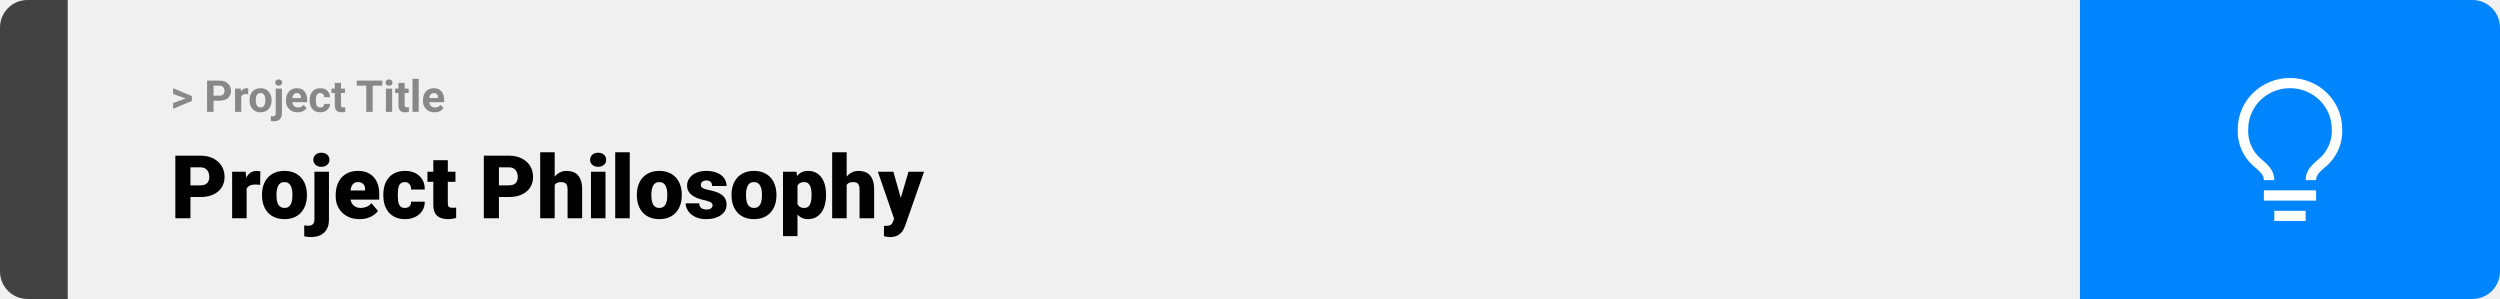
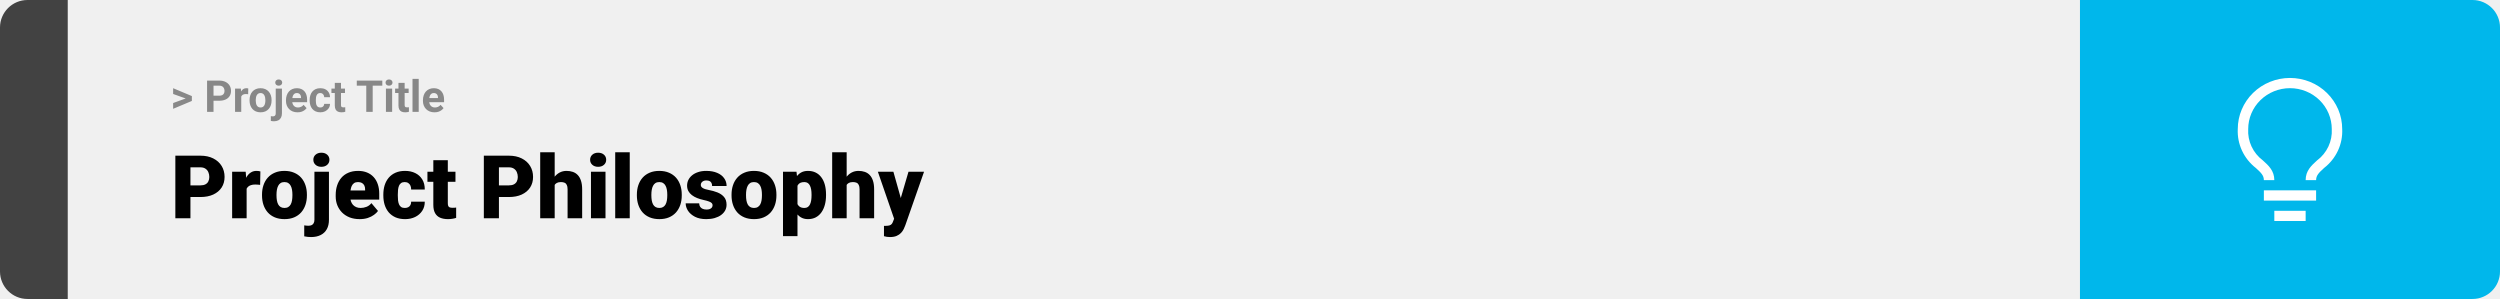
<svg xmlns="http://www.w3.org/2000/svg" width="1363" height="163" viewBox="0 0 1363 163" fill="none">
  <path d="M0 15C0 6.716 6.716 0 15 0H37V163H15C6.716 163 0 156.284 0 148V15Z" fill="#424242" />
  <rect width="1097" height="163" transform="translate(37)" fill="#F0F0F0" />
  <path d="M101.906 53.922L94.394 51.238V48.086L104.602 52.375V54.637L101.906 53.922ZM94.394 56.172L101.918 53.43L104.602 52.785V55.035L94.394 59.324V56.172ZM119.543 54.918H115.195V52.176H119.543C120.215 52.176 120.762 52.066 121.184 51.848C121.605 51.621 121.914 51.309 122.109 50.91C122.305 50.512 122.402 50.062 122.402 49.562C122.402 49.055 122.305 48.582 122.109 48.145C121.914 47.707 121.605 47.355 121.184 47.09C120.762 46.824 120.215 46.691 119.543 46.691H116.414V61H112.898V43.938H119.543C120.879 43.938 122.023 44.18 122.977 44.664C123.938 45.141 124.672 45.801 125.18 46.645C125.688 47.488 125.941 48.453 125.941 49.539C125.941 50.641 125.688 51.594 125.18 52.398C124.672 53.203 123.938 53.824 122.977 54.262C122.023 54.699 120.879 54.918 119.543 54.918ZM131.531 51.086V61H128.156V48.32H131.332L131.531 51.086ZM135.352 48.238L135.293 51.367C135.129 51.344 134.93 51.324 134.695 51.309C134.469 51.285 134.262 51.273 134.074 51.273C133.598 51.273 133.184 51.336 132.832 51.461C132.488 51.578 132.199 51.754 131.965 51.988C131.738 52.223 131.566 52.508 131.449 52.844C131.34 53.18 131.277 53.562 131.262 53.992L130.582 53.781C130.582 52.961 130.664 52.207 130.828 51.52C130.992 50.824 131.23 50.219 131.543 49.703C131.863 49.188 132.254 48.789 132.715 48.508C133.176 48.227 133.703 48.086 134.297 48.086C134.484 48.086 134.676 48.102 134.871 48.133C135.066 48.156 135.227 48.191 135.352 48.238ZM136.055 54.789V54.543C136.055 53.613 136.188 52.758 136.453 51.977C136.719 51.188 137.105 50.504 137.613 49.926C138.121 49.348 138.746 48.898 139.488 48.578C140.23 48.25 141.082 48.086 142.043 48.086C143.004 48.086 143.859 48.25 144.609 48.578C145.359 48.898 145.988 49.348 146.496 49.926C147.012 50.504 147.402 51.188 147.668 51.977C147.934 52.758 148.066 53.613 148.066 54.543V54.789C148.066 55.711 147.934 56.566 147.668 57.355C147.402 58.137 147.012 58.82 146.496 59.406C145.988 59.984 145.363 60.434 144.621 60.754C143.879 61.074 143.027 61.234 142.066 61.234C141.105 61.234 140.25 61.074 139.5 60.754C138.758 60.434 138.129 59.984 137.613 59.406C137.105 58.82 136.719 58.137 136.453 57.355C136.188 56.566 136.055 55.711 136.055 54.789ZM139.43 54.543V54.789C139.43 55.32 139.477 55.816 139.57 56.277C139.664 56.738 139.812 57.145 140.016 57.496C140.227 57.84 140.5 58.109 140.836 58.305C141.172 58.5 141.582 58.598 142.066 58.598C142.535 58.598 142.938 58.5 143.273 58.305C143.609 58.109 143.879 57.84 144.082 57.496C144.285 57.145 144.434 56.738 144.527 56.277C144.629 55.816 144.68 55.32 144.68 54.789V54.543C144.68 54.027 144.629 53.543 144.527 53.09C144.434 52.629 144.281 52.223 144.07 51.871C143.867 51.512 143.598 51.23 143.262 51.027C142.926 50.824 142.52 50.723 142.043 50.723C141.566 50.723 141.16 50.824 140.824 51.027C140.496 51.23 140.227 51.512 140.016 51.871C139.812 52.223 139.664 52.629 139.57 53.09C139.477 53.543 139.43 54.027 139.43 54.543ZM150.328 48.32H153.715V61.762C153.715 62.699 153.543 63.492 153.199 64.141C152.855 64.789 152.359 65.281 151.711 65.617C151.062 65.953 150.277 66.121 149.355 66.121C149.066 66.121 148.785 66.106 148.512 66.074C148.23 66.043 147.941 65.992 147.645 65.922L147.656 63.332C147.844 63.363 148.027 63.387 148.207 63.402C148.379 63.426 148.555 63.438 148.734 63.438C149.086 63.438 149.379 63.379 149.613 63.262C149.848 63.145 150.023 62.961 150.141 62.711C150.266 62.469 150.328 62.152 150.328 61.762V48.32ZM150.059 45.016C150.059 44.523 150.23 44.117 150.574 43.797C150.926 43.477 151.387 43.316 151.957 43.316C152.535 43.316 152.996 43.477 153.34 43.797C153.684 44.117 153.855 44.523 153.855 45.016C153.855 45.508 153.684 45.914 153.34 46.234C152.996 46.555 152.535 46.715 151.957 46.715C151.387 46.715 150.926 46.555 150.574 46.234C150.23 45.914 150.059 45.508 150.059 45.016ZM162.234 61.234C161.25 61.234 160.367 61.078 159.586 60.766C158.805 60.445 158.141 60.004 157.594 59.441C157.055 58.879 156.641 58.227 156.352 57.484C156.062 56.734 155.918 55.938 155.918 55.094V54.625C155.918 53.664 156.055 52.785 156.328 51.988C156.602 51.191 156.992 50.5 157.5 49.914C158.016 49.328 158.641 48.879 159.375 48.566C160.109 48.246 160.938 48.086 161.859 48.086C162.758 48.086 163.555 48.234 164.25 48.531C164.945 48.828 165.527 49.25 165.996 49.797C166.473 50.344 166.832 51 167.074 51.766C167.316 52.523 167.438 53.367 167.438 54.297V55.703H157.359V53.453H164.121V53.195C164.121 52.727 164.035 52.309 163.863 51.941C163.699 51.566 163.449 51.27 163.113 51.051C162.777 50.832 162.348 50.723 161.824 50.723C161.379 50.723 160.996 50.82 160.676 51.016C160.355 51.211 160.094 51.484 159.891 51.836C159.695 52.188 159.547 52.602 159.445 53.078C159.352 53.547 159.305 54.062 159.305 54.625V55.094C159.305 55.602 159.375 56.07 159.516 56.5C159.664 56.93 159.871 57.301 160.137 57.613C160.41 57.926 160.738 58.168 161.121 58.34C161.512 58.512 161.953 58.598 162.445 58.598C163.055 58.598 163.621 58.48 164.145 58.246C164.676 58.004 165.133 57.641 165.516 57.156L167.156 58.938C166.891 59.32 166.527 59.688 166.066 60.039C165.613 60.391 165.066 60.68 164.426 60.906C163.785 61.125 163.055 61.234 162.234 61.234ZM174.598 58.598C175.012 58.598 175.379 58.52 175.699 58.363C176.02 58.199 176.27 57.973 176.449 57.684C176.637 57.387 176.734 57.039 176.742 56.641H179.918C179.91 57.531 179.672 58.324 179.203 59.02C178.734 59.707 178.105 60.25 177.316 60.648C176.527 61.039 175.645 61.234 174.668 61.234C173.684 61.234 172.824 61.07 172.09 60.742C171.363 60.414 170.758 59.961 170.273 59.383C169.789 58.797 169.426 58.117 169.184 57.344C168.941 56.562 168.82 55.727 168.82 54.836V54.496C168.82 53.598 168.941 52.762 169.184 51.988C169.426 51.207 169.789 50.527 170.273 49.949C170.758 49.363 171.363 48.906 172.09 48.578C172.816 48.25 173.668 48.086 174.645 48.086C175.684 48.086 176.594 48.285 177.375 48.684C178.164 49.082 178.781 49.652 179.227 50.395C179.68 51.129 179.91 52 179.918 53.008H176.742C176.734 52.586 176.645 52.203 176.473 51.859C176.309 51.516 176.066 51.242 175.746 51.039C175.434 50.828 175.047 50.723 174.586 50.723C174.094 50.723 173.691 50.828 173.379 51.039C173.066 51.242 172.824 51.523 172.652 51.883C172.48 52.234 172.359 52.637 172.289 53.09C172.227 53.535 172.195 54.004 172.195 54.496V54.836C172.195 55.328 172.227 55.801 172.289 56.254C172.352 56.707 172.469 57.109 172.641 57.461C172.82 57.812 173.066 58.09 173.379 58.293C173.691 58.496 174.098 58.598 174.598 58.598ZM188.086 48.32V50.711H180.703V48.32H188.086ZM182.531 45.191H185.906V57.18C185.906 57.547 185.953 57.828 186.047 58.023C186.148 58.219 186.297 58.355 186.492 58.434C186.688 58.504 186.934 58.539 187.23 58.539C187.441 58.539 187.629 58.531 187.793 58.516C187.965 58.492 188.109 58.469 188.227 58.445L188.238 60.93C187.949 61.023 187.637 61.098 187.301 61.152C186.965 61.207 186.594 61.234 186.188 61.234C185.445 61.234 184.797 61.113 184.242 60.871C183.695 60.621 183.273 60.223 182.977 59.676C182.68 59.129 182.531 58.41 182.531 57.52V45.191ZM203.191 43.938V61H199.688V43.938H203.191ZM208.441 43.938V46.691H194.52V43.938H208.441ZM213.797 48.32V61H210.41V48.32H213.797ZM210.199 45.016C210.199 44.523 210.371 44.117 210.715 43.797C211.059 43.477 211.52 43.316 212.098 43.316C212.668 43.316 213.125 43.477 213.469 43.797C213.82 44.117 213.996 44.523 213.996 45.016C213.996 45.508 213.82 45.914 213.469 46.234C213.125 46.555 212.668 46.715 212.098 46.715C211.52 46.715 211.059 46.555 210.715 46.234C210.371 45.914 210.199 45.508 210.199 45.016ZM222.797 48.32V50.711H215.414V48.32H222.797ZM217.242 45.191H220.617V57.18C220.617 57.547 220.664 57.828 220.758 58.023C220.859 58.219 221.008 58.355 221.203 58.434C221.398 58.504 221.645 58.539 221.941 58.539C222.152 58.539 222.34 58.531 222.504 58.516C222.676 58.492 222.82 58.469 222.938 58.445L222.949 60.93C222.66 61.023 222.348 61.098 222.012 61.152C221.676 61.207 221.305 61.234 220.898 61.234C220.156 61.234 219.508 61.113 218.953 60.871C218.406 60.621 217.984 60.223 217.688 59.676C217.391 59.129 217.242 58.41 217.242 57.52V45.191ZM228.281 43V61H224.895V43H228.281ZM236.906 61.234C235.922 61.234 235.039 61.078 234.258 60.766C233.477 60.445 232.812 60.004 232.266 59.441C231.727 58.879 231.312 58.227 231.023 57.484C230.734 56.734 230.59 55.938 230.59 55.094V54.625C230.59 53.664 230.727 52.785 231 51.988C231.273 51.191 231.664 50.5 232.172 49.914C232.688 49.328 233.312 48.879 234.047 48.566C234.781 48.246 235.609 48.086 236.531 48.086C237.43 48.086 238.227 48.234 238.922 48.531C239.617 48.828 240.199 49.25 240.668 49.797C241.145 50.344 241.504 51 241.746 51.766C241.988 52.523 242.109 53.367 242.109 54.297V55.703H232.031V53.453H238.793V53.195C238.793 52.727 238.707 52.309 238.535 51.941C238.371 51.566 238.121 51.27 237.785 51.051C237.449 50.832 237.02 50.723 236.496 50.723C236.051 50.723 235.668 50.82 235.348 51.016C235.027 51.211 234.766 51.484 234.562 51.836C234.367 52.188 234.219 52.602 234.117 53.078C234.023 53.547 233.977 54.062 233.977 54.625V55.094C233.977 55.602 234.047 56.07 234.188 56.5C234.336 56.93 234.543 57.301 234.809 57.613C235.082 57.926 235.41 58.168 235.793 58.34C236.184 58.512 236.625 58.598 237.117 58.598C237.727 58.598 238.293 58.48 238.816 58.246C239.348 58.004 239.805 57.641 240.188 57.156L241.828 58.938C241.562 59.32 241.199 59.688 240.738 60.039C240.285 60.391 239.738 60.68 239.098 60.906C238.457 61.125 237.727 61.234 236.906 61.234Z" fill="#888888" />
  <path d="M109.219 107.422H100.734V101.07H109.219C110.375 101.07 111.312 100.875 112.031 100.484C112.75 100.094 113.273 99.555 113.602 98.867C113.945 98.164 114.117 97.375 114.117 96.5C114.117 95.562 113.945 94.695 113.602 93.898C113.273 93.102 112.75 92.461 112.031 91.977C111.312 91.477 110.375 91.227 109.219 91.227H103.828V119H95.602V84.875H109.219C111.953 84.875 114.305 85.375 116.273 86.375C118.258 87.375 119.781 88.75 120.844 90.5C121.906 92.234 122.438 94.219 122.438 96.453C122.438 98.656 121.906 100.578 120.844 102.219C119.781 103.859 118.258 105.141 116.273 106.062C114.305 106.969 111.953 107.422 109.219 107.422ZM134.461 99.922V119H126.562V93.641H133.945L134.461 99.922ZM141.961 93.453L141.82 100.789C141.508 100.758 141.086 100.719 140.555 100.672C140.023 100.625 139.578 100.602 139.219 100.602C138.297 100.602 137.5 100.711 136.828 100.93C136.172 101.133 135.625 101.445 135.188 101.867C134.766 102.273 134.453 102.789 134.25 103.414C134.062 104.039 133.977 104.766 133.992 105.594L132.562 104.656C132.562 102.953 132.727 101.406 133.055 100.016C133.398 98.609 133.883 97.398 134.508 96.383C135.133 95.352 135.891 94.562 136.781 94.016C137.672 93.453 138.672 93.172 139.781 93.172C140.172 93.172 140.555 93.195 140.93 93.242C141.32 93.289 141.664 93.359 141.961 93.453ZM142.852 106.578V106.086C142.852 104.227 143.117 102.516 143.648 100.953C144.18 99.375 144.961 98.008 145.992 96.852C147.023 95.695 148.297 94.797 149.812 94.156C151.328 93.5 153.078 93.172 155.062 93.172C157.062 93.172 158.82 93.5 160.336 94.156C161.867 94.797 163.148 95.695 164.18 96.852C165.211 98.008 165.992 99.375 166.523 100.953C167.055 102.516 167.32 104.227 167.32 106.086V106.578C167.32 108.422 167.055 110.133 166.523 111.711C165.992 113.273 165.211 114.641 164.18 115.812C163.148 116.969 161.875 117.867 160.359 118.508C158.844 119.148 157.094 119.469 155.109 119.469C153.125 119.469 151.367 119.148 149.836 118.508C148.305 117.867 147.023 116.969 145.992 115.812C144.961 114.641 144.18 113.273 143.648 111.711C143.117 110.133 142.852 108.422 142.852 106.578ZM150.75 106.086V106.578C150.75 107.531 150.82 108.422 150.961 109.25C151.102 110.078 151.336 110.805 151.664 111.43C151.992 112.039 152.438 112.516 153 112.859C153.562 113.203 154.266 113.375 155.109 113.375C155.938 113.375 156.625 113.203 157.172 112.859C157.734 112.516 158.18 112.039 158.508 111.43C158.836 110.805 159.07 110.078 159.211 109.25C159.352 108.422 159.422 107.531 159.422 106.578V106.086C159.422 105.164 159.352 104.297 159.211 103.484C159.07 102.656 158.836 101.93 158.508 101.305C158.18 100.664 157.734 100.164 157.172 99.805C156.609 99.445 155.906 99.266 155.062 99.266C154.234 99.266 153.539 99.445 152.977 99.805C152.43 100.164 151.992 100.664 151.664 101.305C151.336 101.93 151.102 102.656 150.961 103.484C150.82 104.297 150.75 105.164 150.75 106.086ZM171.422 93.641H179.344V119.82C179.344 121.852 178.953 123.562 178.172 124.953C177.391 126.359 176.273 127.422 174.82 128.141C173.367 128.875 171.633 129.242 169.617 129.242C168.945 129.242 168.328 129.211 167.766 129.148C167.188 129.102 166.555 129 165.867 128.844V122.867C166.273 122.93 166.648 122.977 166.992 123.008C167.336 123.055 167.711 123.078 168.117 123.078C168.836 123.078 169.438 122.961 169.922 122.727C170.406 122.492 170.773 122.133 171.023 121.648C171.289 121.164 171.422 120.555 171.422 119.82V93.641ZM170.836 87.102C170.836 85.977 171.242 85.055 172.055 84.336C172.867 83.617 173.922 83.258 175.219 83.258C176.516 83.258 177.57 83.617 178.383 84.336C179.195 85.055 179.602 85.977 179.602 87.102C179.602 88.227 179.195 89.148 178.383 89.867C177.57 90.586 176.516 90.945 175.219 90.945C173.922 90.945 172.867 90.586 172.055 89.867C171.242 89.148 170.836 88.227 170.836 87.102ZM196.102 119.469C194.039 119.469 192.195 119.148 190.57 118.508C188.945 117.852 187.57 116.953 186.445 115.812C185.336 114.672 184.484 113.359 183.891 111.875C183.312 110.391 183.023 108.82 183.023 107.164V106.273C183.023 104.414 183.281 102.695 183.797 101.117C184.312 99.523 185.078 98.133 186.094 96.945C187.109 95.758 188.383 94.836 189.914 94.18C191.445 93.508 193.227 93.172 195.258 93.172C197.055 93.172 198.664 93.461 200.086 94.039C201.508 94.617 202.711 95.445 203.695 96.523C204.695 97.602 205.453 98.906 205.969 100.438C206.5 101.969 206.766 103.688 206.766 105.594V108.805H186.047V103.859H199.055V103.25C199.07 102.406 198.922 101.688 198.609 101.094C198.312 100.5 197.875 100.047 197.297 99.734C196.719 99.422 196.016 99.266 195.188 99.266C194.328 99.266 193.617 99.453 193.055 99.828C192.508 100.203 192.078 100.719 191.766 101.375C191.469 102.016 191.258 102.758 191.133 103.602C191.008 104.445 190.945 105.336 190.945 106.273V107.164C190.945 108.102 191.07 108.953 191.32 109.719C191.586 110.484 191.961 111.141 192.445 111.688C192.945 112.219 193.539 112.633 194.227 112.93C194.93 113.227 195.727 113.375 196.617 113.375C197.695 113.375 198.758 113.172 199.805 112.766C200.852 112.359 201.75 111.688 202.5 110.75L206.086 115.016C205.57 115.75 204.836 116.461 203.883 117.148C202.945 117.836 201.82 118.398 200.508 118.836C199.195 119.258 197.727 119.469 196.102 119.469ZM220.688 113.375C221.422 113.375 222.047 113.242 222.562 112.977C223.094 112.695 223.492 112.305 223.758 111.805C224.039 111.289 224.172 110.672 224.156 109.953H231.586C231.602 111.859 231.133 113.531 230.18 114.969C229.242 116.391 227.961 117.5 226.336 118.297C224.727 119.078 222.906 119.469 220.875 119.469C218.891 119.469 217.156 119.148 215.672 118.508C214.188 117.852 212.945 116.945 211.945 115.789C210.961 114.617 210.219 113.25 209.719 111.688C209.234 110.125 208.992 108.43 208.992 106.602V106.062C208.992 104.234 209.234 102.539 209.719 100.977C210.219 99.398 210.961 98.031 211.945 96.875C212.945 95.703 214.18 94.797 215.648 94.156C217.133 93.5 218.859 93.172 220.828 93.172C222.938 93.172 224.797 93.57 226.406 94.367C228.031 95.164 229.305 96.32 230.227 97.836C231.148 99.352 231.602 101.188 231.586 103.344H224.156C224.172 102.578 224.055 101.891 223.805 101.281C223.555 100.672 223.164 100.188 222.633 99.828C222.117 99.453 221.453 99.266 220.641 99.266C219.828 99.266 219.172 99.445 218.672 99.805C218.172 100.164 217.789 100.664 217.523 101.305C217.273 101.93 217.102 102.648 217.008 103.461C216.93 104.273 216.891 105.141 216.891 106.062V106.602C216.891 107.539 216.93 108.422 217.008 109.25C217.102 110.062 217.281 110.781 217.547 111.406C217.812 112.016 218.195 112.5 218.695 112.859C219.195 113.203 219.859 113.375 220.688 113.375ZM248.32 93.641V99.125H233.039V93.641H248.32ZM236.25 87.336H244.148V110.727C244.148 111.398 244.227 111.922 244.383 112.297C244.539 112.656 244.805 112.914 245.18 113.07C245.57 113.211 246.086 113.281 246.727 113.281C247.18 113.281 247.555 113.273 247.852 113.258C248.148 113.227 248.43 113.188 248.695 113.141V118.789C248.023 119.008 247.32 119.172 246.586 119.281C245.852 119.406 245.07 119.469 244.242 119.469C242.555 119.469 241.109 119.203 239.906 118.672C238.719 118.141 237.812 117.305 237.188 116.164C236.562 115.023 236.25 113.539 236.25 111.711V87.336ZM277.406 107.422H268.922V101.07H277.406C278.562 101.07 279.5 100.875 280.219 100.484C280.938 100.094 281.461 99.555 281.789 98.867C282.133 98.164 282.305 97.375 282.305 96.5C282.305 95.562 282.133 94.695 281.789 93.898C281.461 93.102 280.938 92.461 280.219 91.977C279.5 91.477 278.562 91.227 277.406 91.227H272.016V119H263.789V84.875H277.406C280.141 84.875 282.492 85.375 284.461 86.375C286.445 87.375 287.969 88.75 289.031 90.5C290.094 92.234 290.625 94.219 290.625 96.453C290.625 98.656 290.094 100.578 289.031 102.219C287.969 103.859 286.445 105.141 284.461 106.062C282.492 106.969 280.141 107.422 277.406 107.422ZM302.414 83V119H294.516V83H302.414ZM301.477 105.453L299.625 105.5C299.625 103.719 299.844 102.078 300.281 100.578C300.719 99.078 301.344 97.773 302.156 96.664C302.969 95.555 303.945 94.695 305.086 94.086C306.227 93.477 307.492 93.172 308.883 93.172C310.133 93.172 311.273 93.352 312.305 93.711C313.352 94.07 314.25 94.648 315 95.445C315.766 96.242 316.352 97.281 316.758 98.562C317.18 99.844 317.391 101.406 317.391 103.25V119H309.445V103.203C309.445 102.172 309.297 101.375 309 100.812C308.719 100.234 308.312 99.836 307.781 99.617C307.25 99.383 306.602 99.266 305.836 99.266C304.914 99.266 304.164 99.422 303.586 99.734C303.008 100.047 302.562 100.484 302.25 101.047C301.953 101.594 301.75 102.242 301.641 102.992C301.531 103.742 301.477 104.562 301.477 105.453ZM330.117 93.641V119H322.195V93.641H330.117ZM321.727 87.102C321.727 85.977 322.133 85.055 322.945 84.336C323.758 83.617 324.812 83.258 326.109 83.258C327.406 83.258 328.461 83.617 329.273 84.336C330.086 85.055 330.492 85.977 330.492 87.102C330.492 88.227 330.086 89.148 329.273 89.867C328.461 90.586 327.406 90.945 326.109 90.945C324.812 90.945 323.758 90.586 322.945 89.867C322.133 89.148 321.727 88.227 321.727 87.102ZM343.336 83V119H335.414V83H343.336ZM347.227 106.578V106.086C347.227 104.227 347.492 102.516 348.023 100.953C348.555 99.375 349.336 98.008 350.367 96.852C351.398 95.695 352.672 94.797 354.188 94.156C355.703 93.5 357.453 93.172 359.438 93.172C361.438 93.172 363.195 93.5 364.711 94.156C366.242 94.797 367.523 95.695 368.555 96.852C369.586 98.008 370.367 99.375 370.898 100.953C371.43 102.516 371.695 104.227 371.695 106.086V106.578C371.695 108.422 371.43 110.133 370.898 111.711C370.367 113.273 369.586 114.641 368.555 115.812C367.523 116.969 366.25 117.867 364.734 118.508C363.219 119.148 361.469 119.469 359.484 119.469C357.5 119.469 355.742 119.148 354.211 118.508C352.68 117.867 351.398 116.969 350.367 115.812C349.336 114.641 348.555 113.273 348.023 111.711C347.492 110.133 347.227 108.422 347.227 106.578ZM355.125 106.086V106.578C355.125 107.531 355.195 108.422 355.336 109.25C355.477 110.078 355.711 110.805 356.039 111.43C356.367 112.039 356.812 112.516 357.375 112.859C357.938 113.203 358.641 113.375 359.484 113.375C360.312 113.375 361 113.203 361.547 112.859C362.109 112.516 362.555 112.039 362.883 111.43C363.211 110.805 363.445 110.078 363.586 109.25C363.727 108.422 363.797 107.531 363.797 106.578V106.086C363.797 105.164 363.727 104.297 363.586 103.484C363.445 102.656 363.211 101.93 362.883 101.305C362.555 100.664 362.109 100.164 361.547 99.805C360.984 99.445 360.281 99.266 359.438 99.266C358.609 99.266 357.914 99.445 357.352 99.805C356.805 100.164 356.367 100.664 356.039 101.305C355.711 101.93 355.477 102.656 355.336 103.484C355.195 104.297 355.125 105.164 355.125 106.086ZM388.5 111.875C388.5 111.438 388.352 111.062 388.055 110.75C387.773 110.422 387.273 110.125 386.555 109.859C385.836 109.578 384.828 109.297 383.531 109.016C382.297 108.75 381.133 108.398 380.039 107.961C378.961 107.523 378.016 106.992 377.203 106.367C376.391 105.742 375.75 105 375.281 104.141C374.828 103.281 374.602 102.297 374.602 101.188C374.602 100.109 374.828 99.094 375.281 98.141C375.75 97.172 376.43 96.32 377.32 95.586C378.227 94.836 379.328 94.25 380.625 93.828C381.922 93.391 383.398 93.172 385.055 93.172C387.336 93.172 389.305 93.523 390.961 94.227C392.617 94.914 393.891 95.883 394.781 97.133C395.688 98.367 396.141 99.797 396.141 101.422H388.242C388.242 100.781 388.133 100.234 387.914 99.781C387.711 99.328 387.375 98.984 386.906 98.75C386.438 98.5 385.812 98.375 385.031 98.375C384.484 98.375 383.984 98.477 383.531 98.68C383.094 98.883 382.742 99.164 382.477 99.523C382.211 99.883 382.078 100.305 382.078 100.789C382.078 101.133 382.156 101.445 382.312 101.727C382.484 101.992 382.742 102.242 383.086 102.477C383.43 102.695 383.867 102.898 384.398 103.086C384.93 103.258 385.57 103.414 386.32 103.555C388.023 103.867 389.617 104.312 391.102 104.891C392.586 105.469 393.789 106.289 394.711 107.352C395.648 108.414 396.117 109.844 396.117 111.641C396.117 112.766 395.859 113.805 395.344 114.758C394.828 115.695 394.086 116.523 393.117 117.242C392.148 117.945 390.984 118.492 389.625 118.883C388.266 119.273 386.734 119.469 385.031 119.469C382.609 119.469 380.562 119.039 378.891 118.18C377.219 117.305 375.953 116.211 375.094 114.898C374.25 113.57 373.828 112.227 373.828 110.867H381.188C381.219 111.648 381.406 112.289 381.75 112.789C382.109 113.289 382.586 113.656 383.18 113.891C383.773 114.125 384.461 114.242 385.242 114.242C385.961 114.242 386.555 114.141 387.023 113.938C387.508 113.734 387.875 113.461 388.125 113.117C388.375 112.758 388.5 112.344 388.5 111.875ZM398.836 106.578V106.086C398.836 104.227 399.102 102.516 399.633 100.953C400.164 99.375 400.945 98.008 401.977 96.852C403.008 95.695 404.281 94.797 405.797 94.156C407.312 93.5 409.062 93.172 411.047 93.172C413.047 93.172 414.805 93.5 416.32 94.156C417.852 94.797 419.133 95.695 420.164 96.852C421.195 98.008 421.977 99.375 422.508 100.953C423.039 102.516 423.305 104.227 423.305 106.086V106.578C423.305 108.422 423.039 110.133 422.508 111.711C421.977 113.273 421.195 114.641 420.164 115.812C419.133 116.969 417.859 117.867 416.344 118.508C414.828 119.148 413.078 119.469 411.094 119.469C409.109 119.469 407.352 119.148 405.82 118.508C404.289 117.867 403.008 116.969 401.977 115.812C400.945 114.641 400.164 113.273 399.633 111.711C399.102 110.133 398.836 108.422 398.836 106.578ZM406.734 106.086V106.578C406.734 107.531 406.805 108.422 406.945 109.25C407.086 110.078 407.32 110.805 407.648 111.43C407.977 112.039 408.422 112.516 408.984 112.859C409.547 113.203 410.25 113.375 411.094 113.375C411.922 113.375 412.609 113.203 413.156 112.859C413.719 112.516 414.164 112.039 414.492 111.43C414.82 110.805 415.055 110.078 415.195 109.25C415.336 108.422 415.406 107.531 415.406 106.578V106.086C415.406 105.164 415.336 104.297 415.195 103.484C415.055 102.656 414.82 101.93 414.492 101.305C414.164 100.664 413.719 100.164 413.156 99.805C412.594 99.445 411.891 99.266 411.047 99.266C410.219 99.266 409.523 99.445 408.961 99.805C408.414 100.164 407.977 100.664 407.648 101.305C407.32 101.93 407.086 102.656 406.945 103.484C406.805 104.297 406.734 105.164 406.734 106.086ZM434.789 98.516V128.75H426.891V93.641H434.25L434.789 98.516ZM450.352 106.016V106.508C450.352 108.352 450.141 110.062 449.719 111.641C449.297 113.219 448.672 114.594 447.844 115.766C447.016 116.938 445.984 117.852 444.75 118.508C443.531 119.148 442.117 119.469 440.508 119.469C438.992 119.469 437.688 119.133 436.594 118.461C435.5 117.789 434.586 116.859 433.852 115.672C433.117 114.484 432.523 113.125 432.07 111.594C431.617 110.062 431.258 108.445 430.992 106.742V106.109C431.258 104.281 431.617 102.586 432.07 101.023C432.523 99.445 433.117 98.07 433.852 96.898C434.586 95.727 435.492 94.812 436.57 94.156C437.664 93.5 438.969 93.172 440.484 93.172C442.094 93.172 443.508 93.477 444.727 94.086C445.961 94.695 446.992 95.57 447.82 96.711C448.664 97.836 449.297 99.188 449.719 100.766C450.141 102.344 450.352 104.094 450.352 106.016ZM442.453 106.508V106.016C442.453 105.031 442.383 104.133 442.242 103.32C442.102 102.492 441.875 101.773 441.562 101.164C441.266 100.555 440.867 100.086 440.367 99.758C439.867 99.43 439.25 99.266 438.516 99.266C437.672 99.266 436.961 99.398 436.383 99.664C435.82 99.914 435.367 100.305 435.023 100.836C434.695 101.352 434.461 102 434.32 102.781C434.195 103.547 434.141 104.445 434.156 105.477V107.398C434.125 108.586 434.242 109.633 434.508 110.539C434.773 111.43 435.234 112.125 435.891 112.625C436.547 113.125 437.438 113.375 438.562 113.375C439.312 113.375 439.938 113.203 440.438 112.859C440.938 112.5 441.336 112.008 441.633 111.383C441.93 110.742 442.141 110.008 442.266 109.18C442.391 108.352 442.453 107.461 442.453 106.508ZM461.602 83V119H453.703V83H461.602ZM460.664 105.453L458.812 105.5C458.812 103.719 459.031 102.078 459.469 100.578C459.906 99.078 460.531 97.773 461.344 96.664C462.156 95.555 463.133 94.695 464.273 94.086C465.414 93.477 466.68 93.172 468.07 93.172C469.32 93.172 470.461 93.352 471.492 93.711C472.539 94.07 473.438 94.648 474.188 95.445C474.953 96.242 475.539 97.281 475.945 98.562C476.367 99.844 476.578 101.406 476.578 103.25V119H468.633V103.203C468.633 102.172 468.484 101.375 468.188 100.812C467.906 100.234 467.5 99.836 466.969 99.617C466.438 99.383 465.789 99.266 465.023 99.266C464.102 99.266 463.352 99.422 462.773 99.734C462.195 100.047 461.75 100.484 461.438 101.047C461.141 101.594 460.938 102.242 460.828 102.992C460.719 103.742 460.664 104.562 460.664 105.453ZM488.742 116.023L495.305 93.641H503.789L493.594 122.773C493.375 123.414 493.086 124.102 492.727 124.836C492.367 125.586 491.875 126.297 491.25 126.969C490.625 127.641 489.82 128.188 488.836 128.609C487.867 129.031 486.664 129.242 485.227 129.242C484.461 129.242 483.898 129.203 483.539 129.125C483.195 129.062 482.664 128.945 481.945 128.773V123.125C482.148 123.125 482.32 123.125 482.461 123.125C482.617 123.125 482.789 123.125 482.977 123.125C483.82 123.125 484.492 123.039 484.992 122.867C485.508 122.695 485.898 122.445 486.164 122.117C486.445 121.789 486.664 121.391 486.82 120.922L488.742 116.023ZM487.078 93.641L492.07 111.383L492.938 119.75H487.641L478.617 93.641H487.078Z" fill="black" />
-   <path d="M1134 0H1348C1356.28 0 1363 6.716 1363 15V148C1363 156.284 1356.28 163 1348 163H1134V0Z" fill="#0085FF" />
+   <path d="M1134 0H1348C1356.28 0 1363 6.716 1363 15V148C1363 156.284 1356.28 163 1348 163H1134V0Z" fill="#00B7EB" />
  <path d="M1234.26 103.786H1262.74V109.357H1234.26V103.786ZM1239.96 114.929H1257.04V120.5H1239.96V114.929ZM1248.5 42.5C1240.95 42.5 1233.71 45.435 1228.37 50.659C1223.03 55.883 1220.03 62.969 1220.03 70.357C1219.84 74.406 1220.63 78.441 1222.34 82.132C1224.05 85.822 1226.64 89.062 1229.88 91.584C1232.73 94.175 1234.26 95.651 1234.26 98.214H1239.96C1239.96 93.089 1236.8 90.219 1233.72 87.461C1231.06 85.468 1228.94 82.866 1227.55 79.884C1226.15 76.902 1225.53 73.631 1225.72 70.357C1225.72 64.447 1228.12 58.778 1232.39 54.599C1236.67 50.419 1242.46 48.071 1248.5 48.071C1254.54 48.071 1260.33 50.419 1264.61 54.599C1268.88 58.778 1271.28 64.447 1271.28 70.357C1271.47 73.633 1270.84 76.906 1269.44 79.888C1268.04 82.87 1265.92 85.471 1263.25 87.461C1260.2 90.247 1257.04 93.033 1257.04 98.214H1262.74C1262.74 95.651 1264.25 94.175 1267.12 91.556C1270.36 89.038 1272.94 85.803 1274.66 82.118C1276.37 78.432 1277.16 74.401 1276.97 70.357C1276.97 66.699 1276.24 63.077 1274.81 59.697C1273.37 56.317 1271.28 53.246 1268.63 50.659C1265.99 48.072 1262.85 46.02 1259.4 44.62C1255.94 43.221 1252.24 42.5 1248.5 42.5Z" fill="white" />
</svg>
